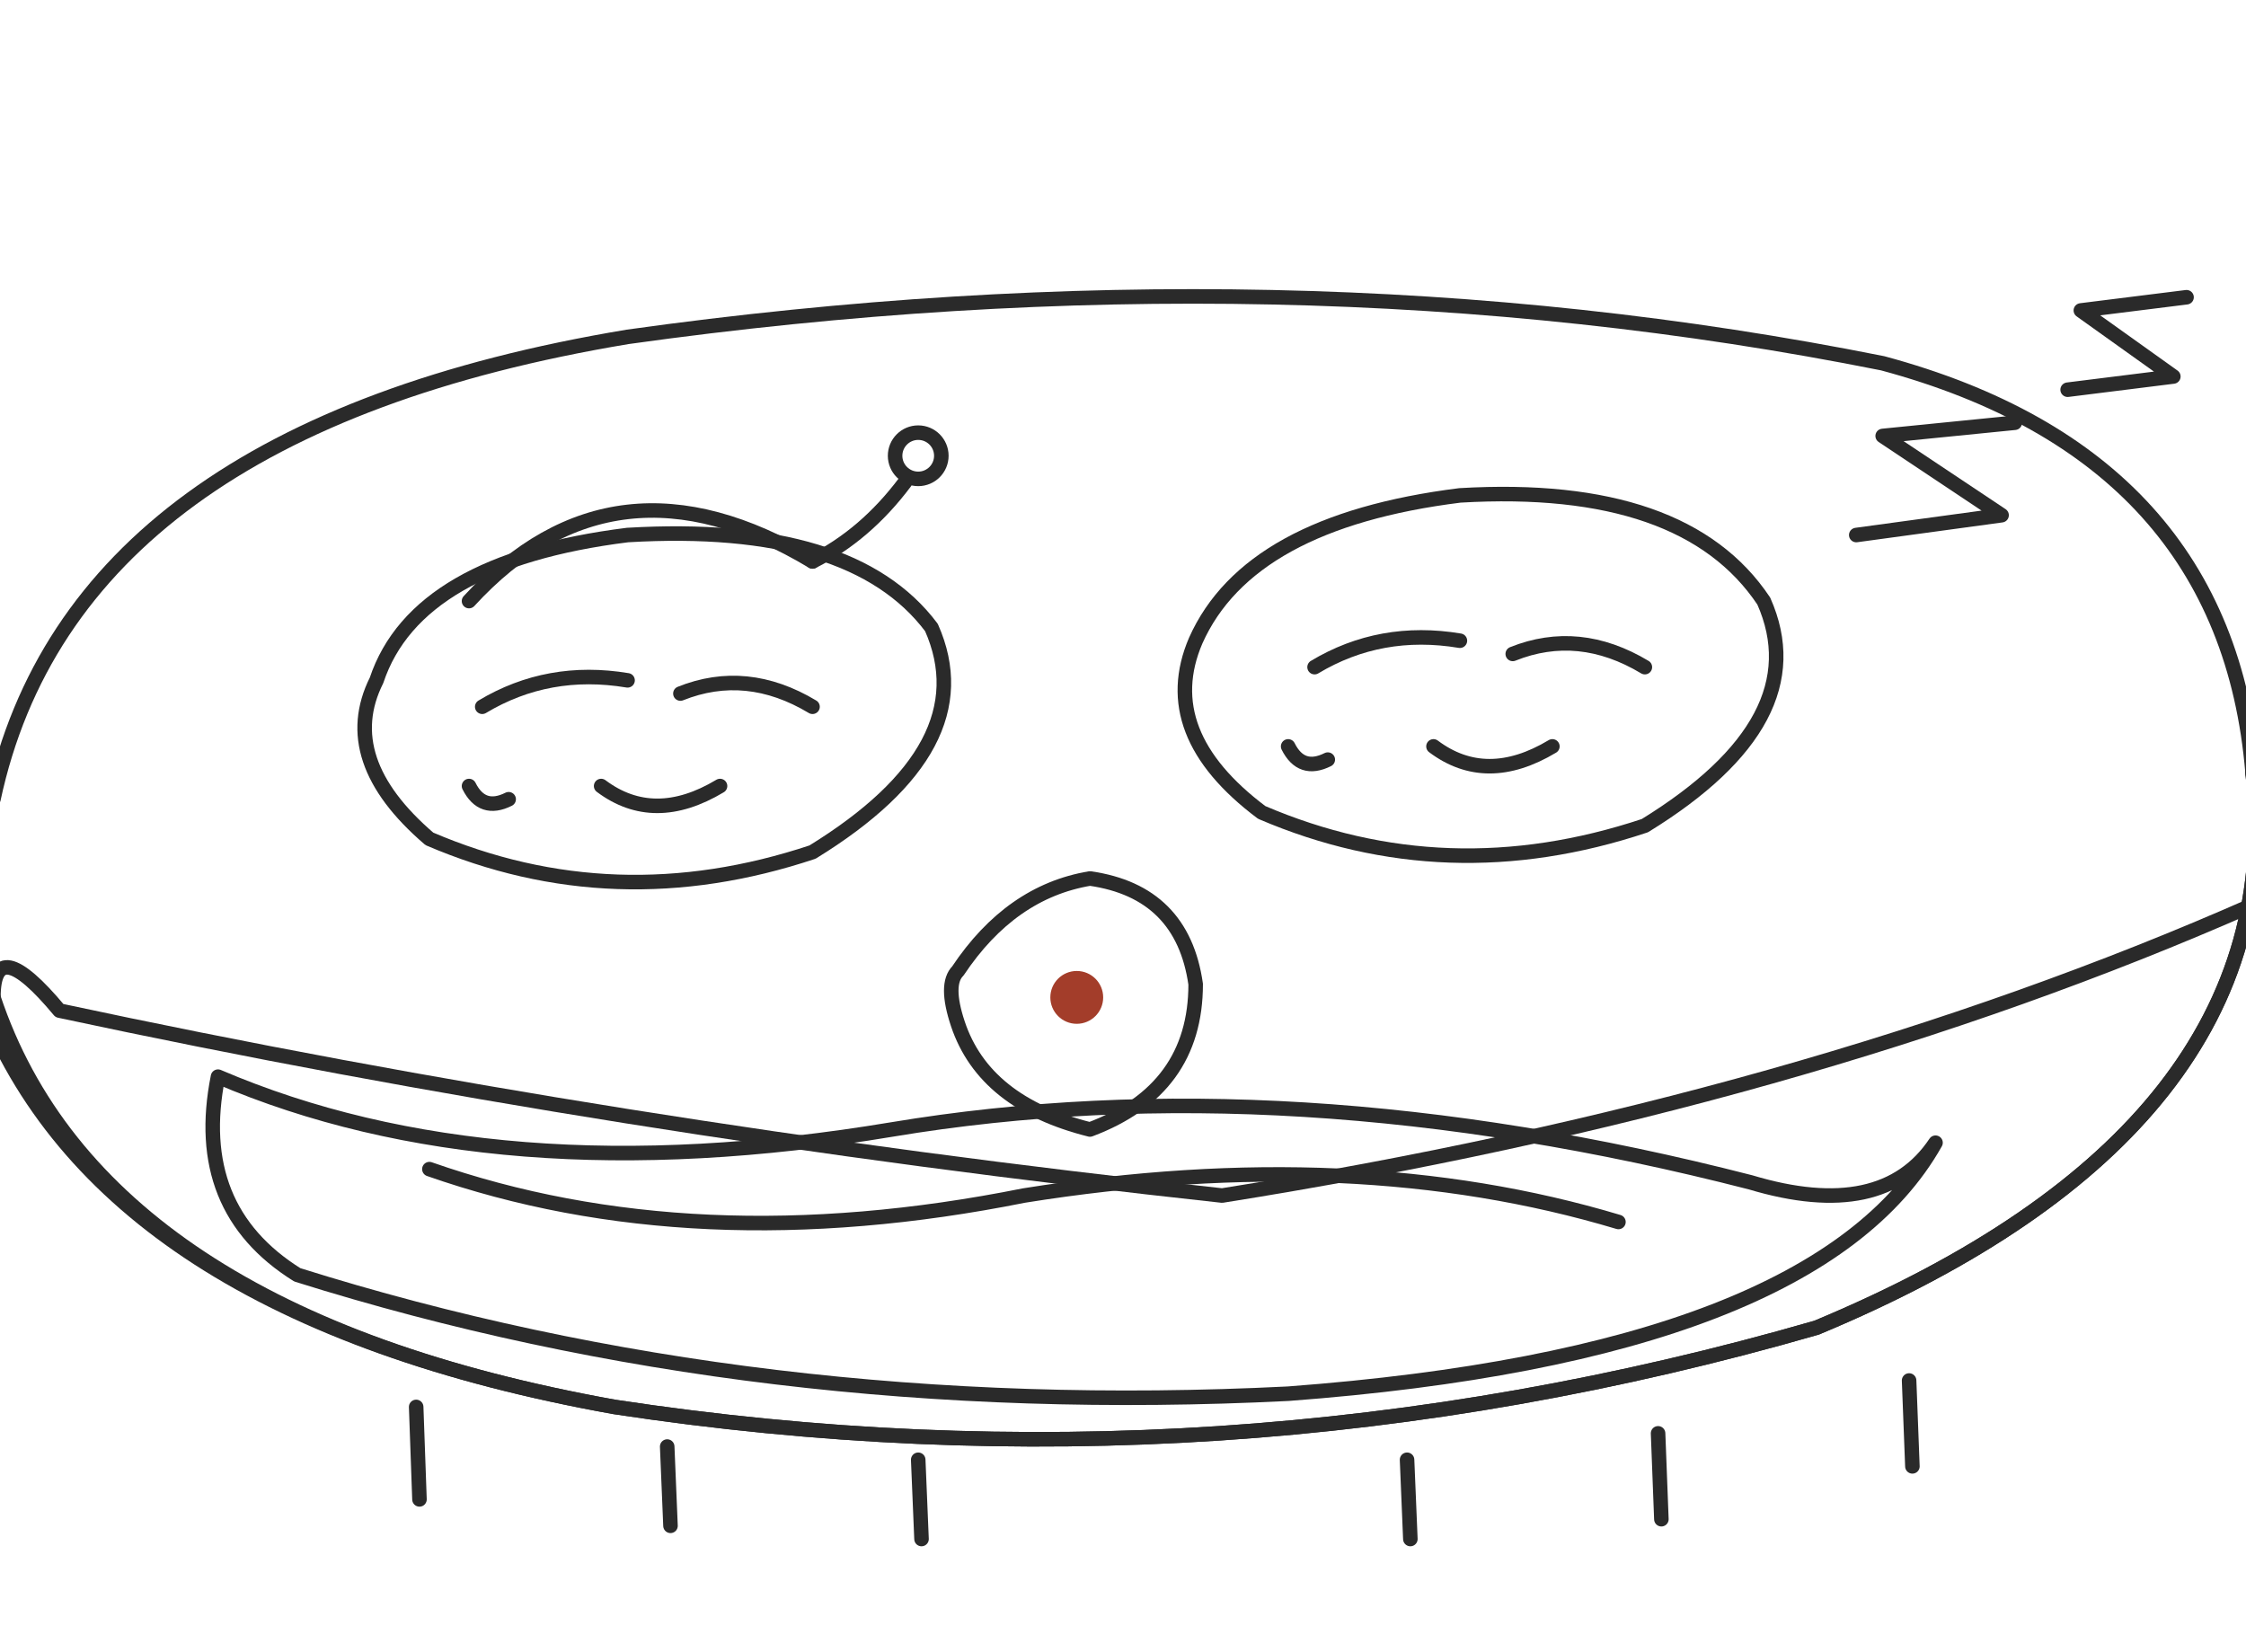
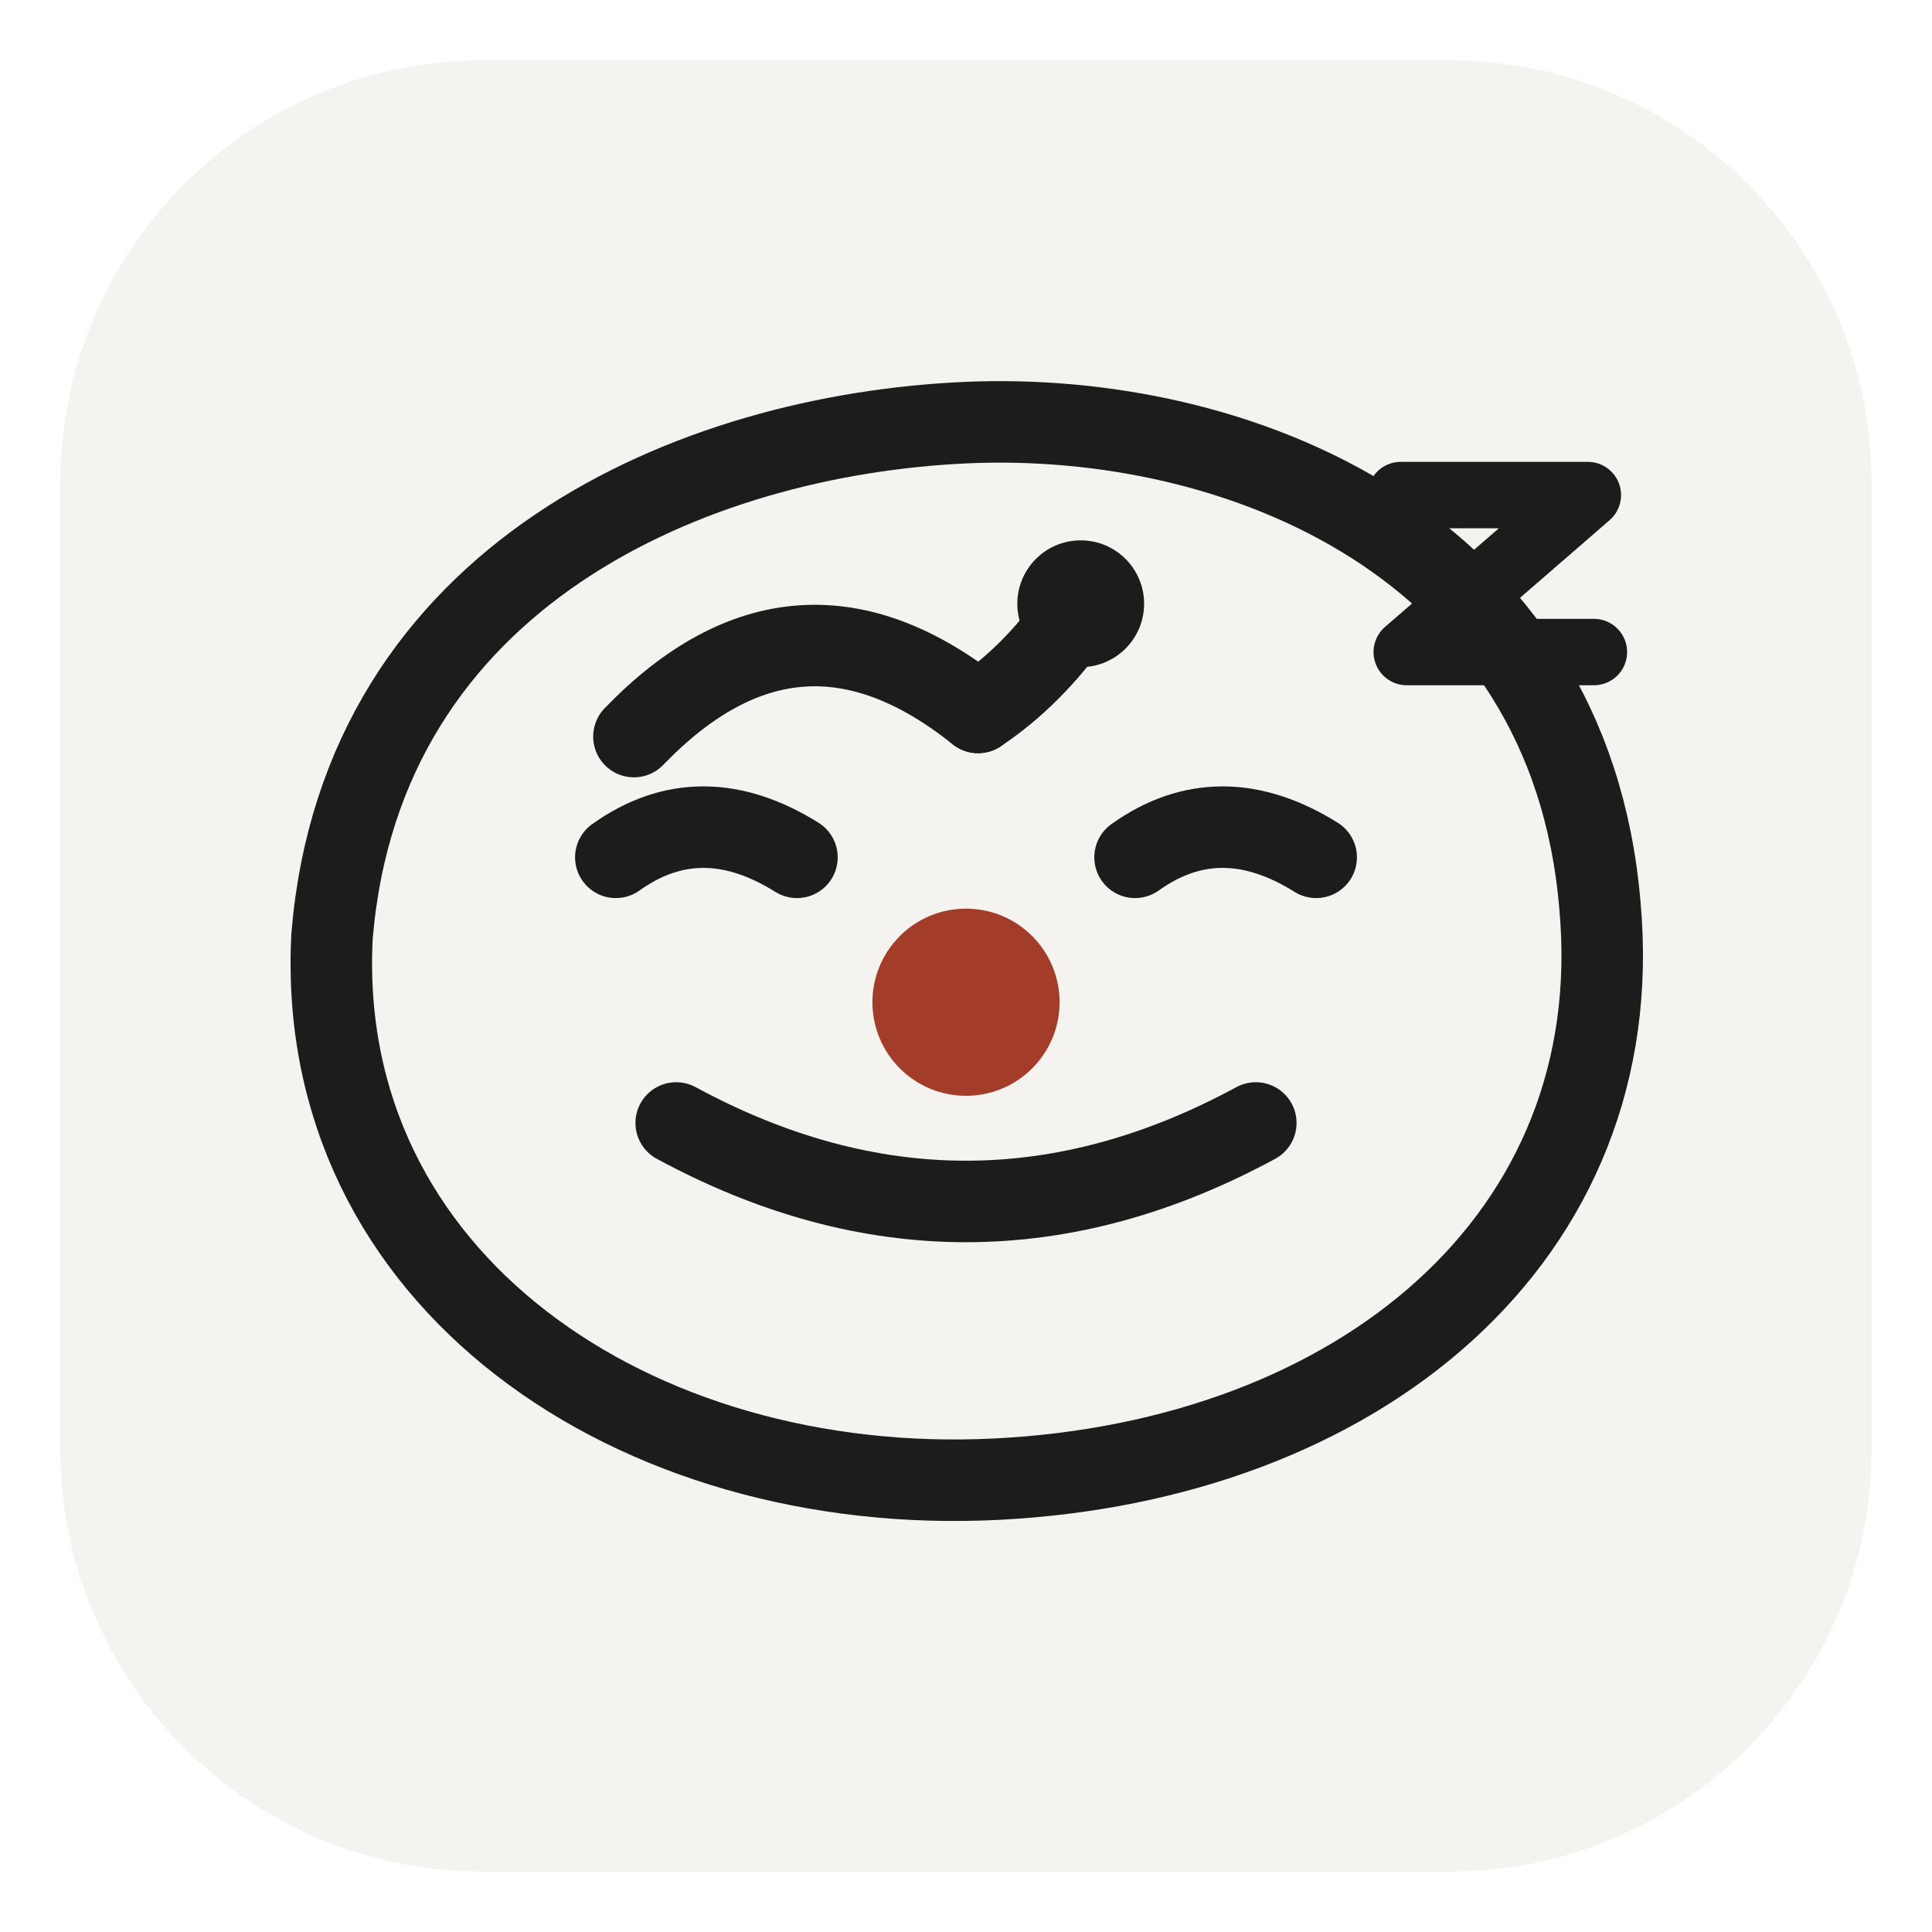
- <svg xmlns="http://www.w3.org/2000/svg" viewBox="55 5 340 250" role="img" aria-label="softgpu">
-   <g fill="none" stroke="#2a2a2a" stroke-width="2.2" stroke-linecap="round" stroke-linejoin="round">
-     <path d="M54 126 Q66 70 150 56 Q250 42 340 60 Q392 74 396 122 Q402 176 330 206 Q240 232 148 218 Q70 204 52 156 Q48 138 54 126 Z" />
-     <path d="M54 156 Q70 204 148 218 Q240 232 330 206 Q402 176 396 122" />
-     <path d="M396 122 Q398 132 396 142 Q328 172 240 186 Q148 176 64 158 Q54 146 54 156" />
-     <path d="M112 108 Q118 90 150 86 Q184 84 196 100 Q204 118 178 134 Q148 144 120 132 Q106 120 112 108 Z" />
-     <path d="M128 112 Q138 106 150 108" />
-     <path d="M158 110 Q168 106 178 112" />
-     <path d="M146 124 Q154 130 164 124" />
-     <path d="M126 124 Q128 128 132 126" />
-     <path d="M236 102 Q244 84 276 80 Q310 78 322 96 Q330 114 304 130 Q274 140 246 128 Q230 116 236 102 Z" />
-     <path d="M254 106 Q264 100 276 102" />
-     <path d="M284 104 Q294 100 304 106" />
-     <path d="M272 118 Q280 124 290 118" />
-     <path d="M250 118 Q252 122 256 120" />
-     <path d="M200 152 Q208 140 220 138 Q234 140 236 154 Q236 170 220 176 Q204 172 200 160 Q198 154 200 152 Z" />
-     <path d="M88 168 Q130 186 190 176 Q250 166 320 184 Q340 190 348 178 Q330 210 250 216 Q170 220 100 198 Q84 188 88 168 Z" />
-     <path d="M120 182 Q160 196 210 186 Q260 178 300 190" />
-     <path d="M118 218 l0.5 14" />
-     <path d="M156 224 l0.5 12" />
-     <path d="M194 226 l0.5 12" />
-     <path d="M268 226 l0.5 12" />
-     <path d="M306 222 l0.5 13" />
-     <path d="M344 214 l0.5 13" />
-     <path d="M336 86 l22 -3 l-18 -12 l20 -2" />
-     <path d="M368 64 l16 -2 l-14 -10 l16 -2" />
-     <path d="M126 96 Q148 72 178 90" />
-     <path d="M178 90 Q186 86 192 78" />
-     <circle cx="194" cy="74" r="3.5" />
+ <svg xmlns="http://www.w3.org/2000/svg" viewBox="0 0 32 32" role="img" aria-label="softgpu">
+   <rect x="1" y="1" width="30" height="30" rx="7" fill="#f4f3ef" />
+   <g fill="none" stroke="#1c1c1c" stroke-width="1.35" stroke-linecap="round" stroke-linejoin="round">
+     <path d="M5.5 15.5              C6 9.5 11.5 7.2 16 7              C20.5 6.8 26 9 26.5 15              C27 20.5 22.5 24.2 16.5 24.5              C10.5 24.8 5.2 21.2 5.5 15.5 Z" />
+     <path d="M10.2 14.2 Q11.6 13.2 13.2 14.2" />
+     <path d="M18.8 14.2 Q20.2 13.2 21.8 14.2" />
+     <path d="M11.2 18.6 Q16 21.2 20.8 18.6" />
+     <path d="M10.5 12.2 Q13.2 9.4 16.2 11.8" />
+     <path d="M16.2 11.8 Q17.1 11.2 17.8 10.2" />
  </g>
-   <circle cx="218" cy="156" r="4" fill="#a33d2a" />
+   <circle cx="17.9" cy="10" r="1.05" fill="#1c1c1c" />
+   <circle cx="16" cy="16.6" r="1.55" fill="#a33d2a" />
+   <path d="M23.2 8.2 h3.1 l-3 2.6 h3.1" fill="none" stroke="#1c1c1c" stroke-width="1.1" stroke-linecap="round" stroke-linejoin="round" />
</svg>
